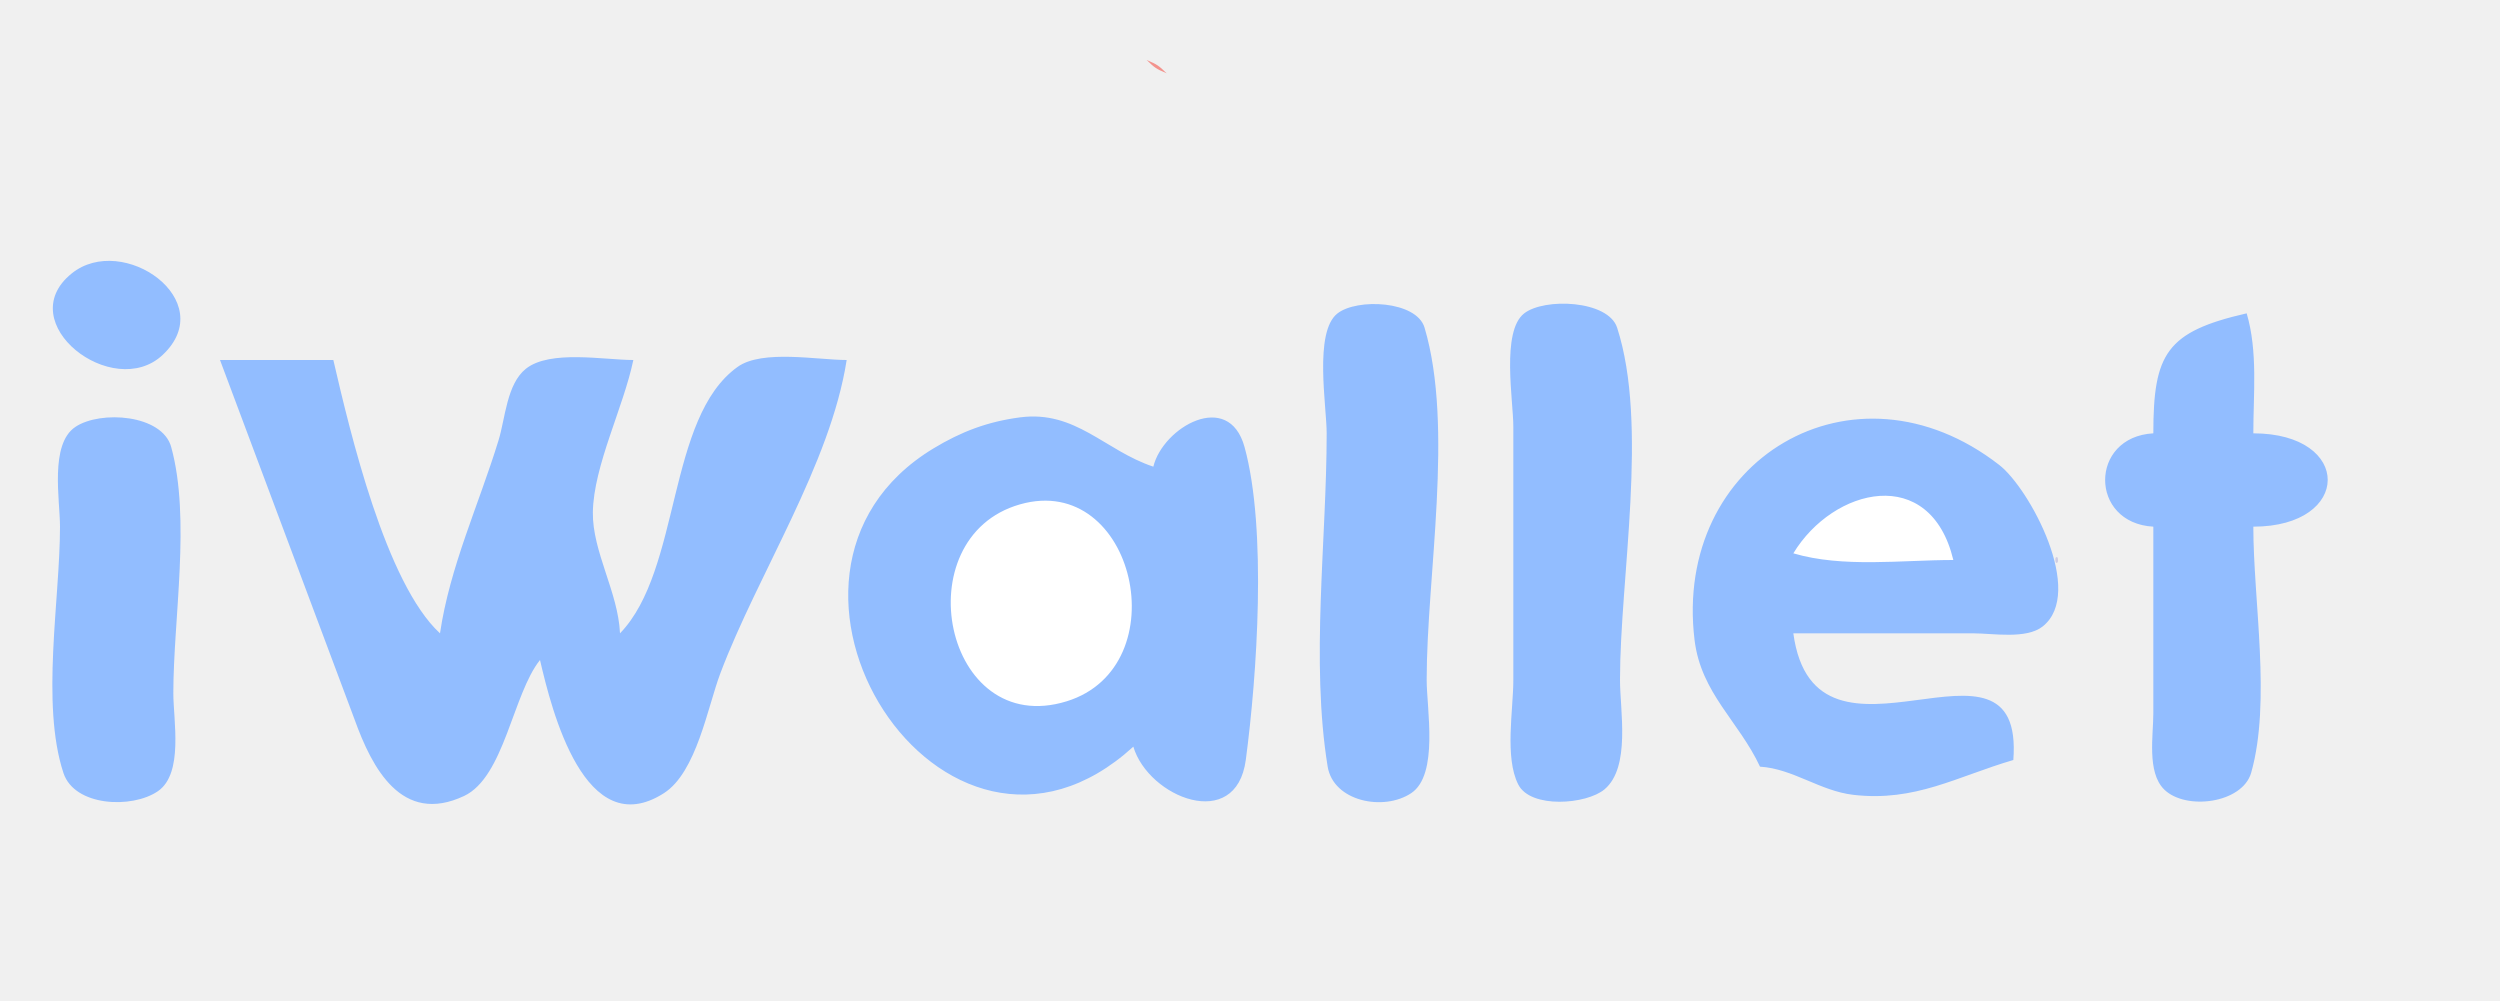
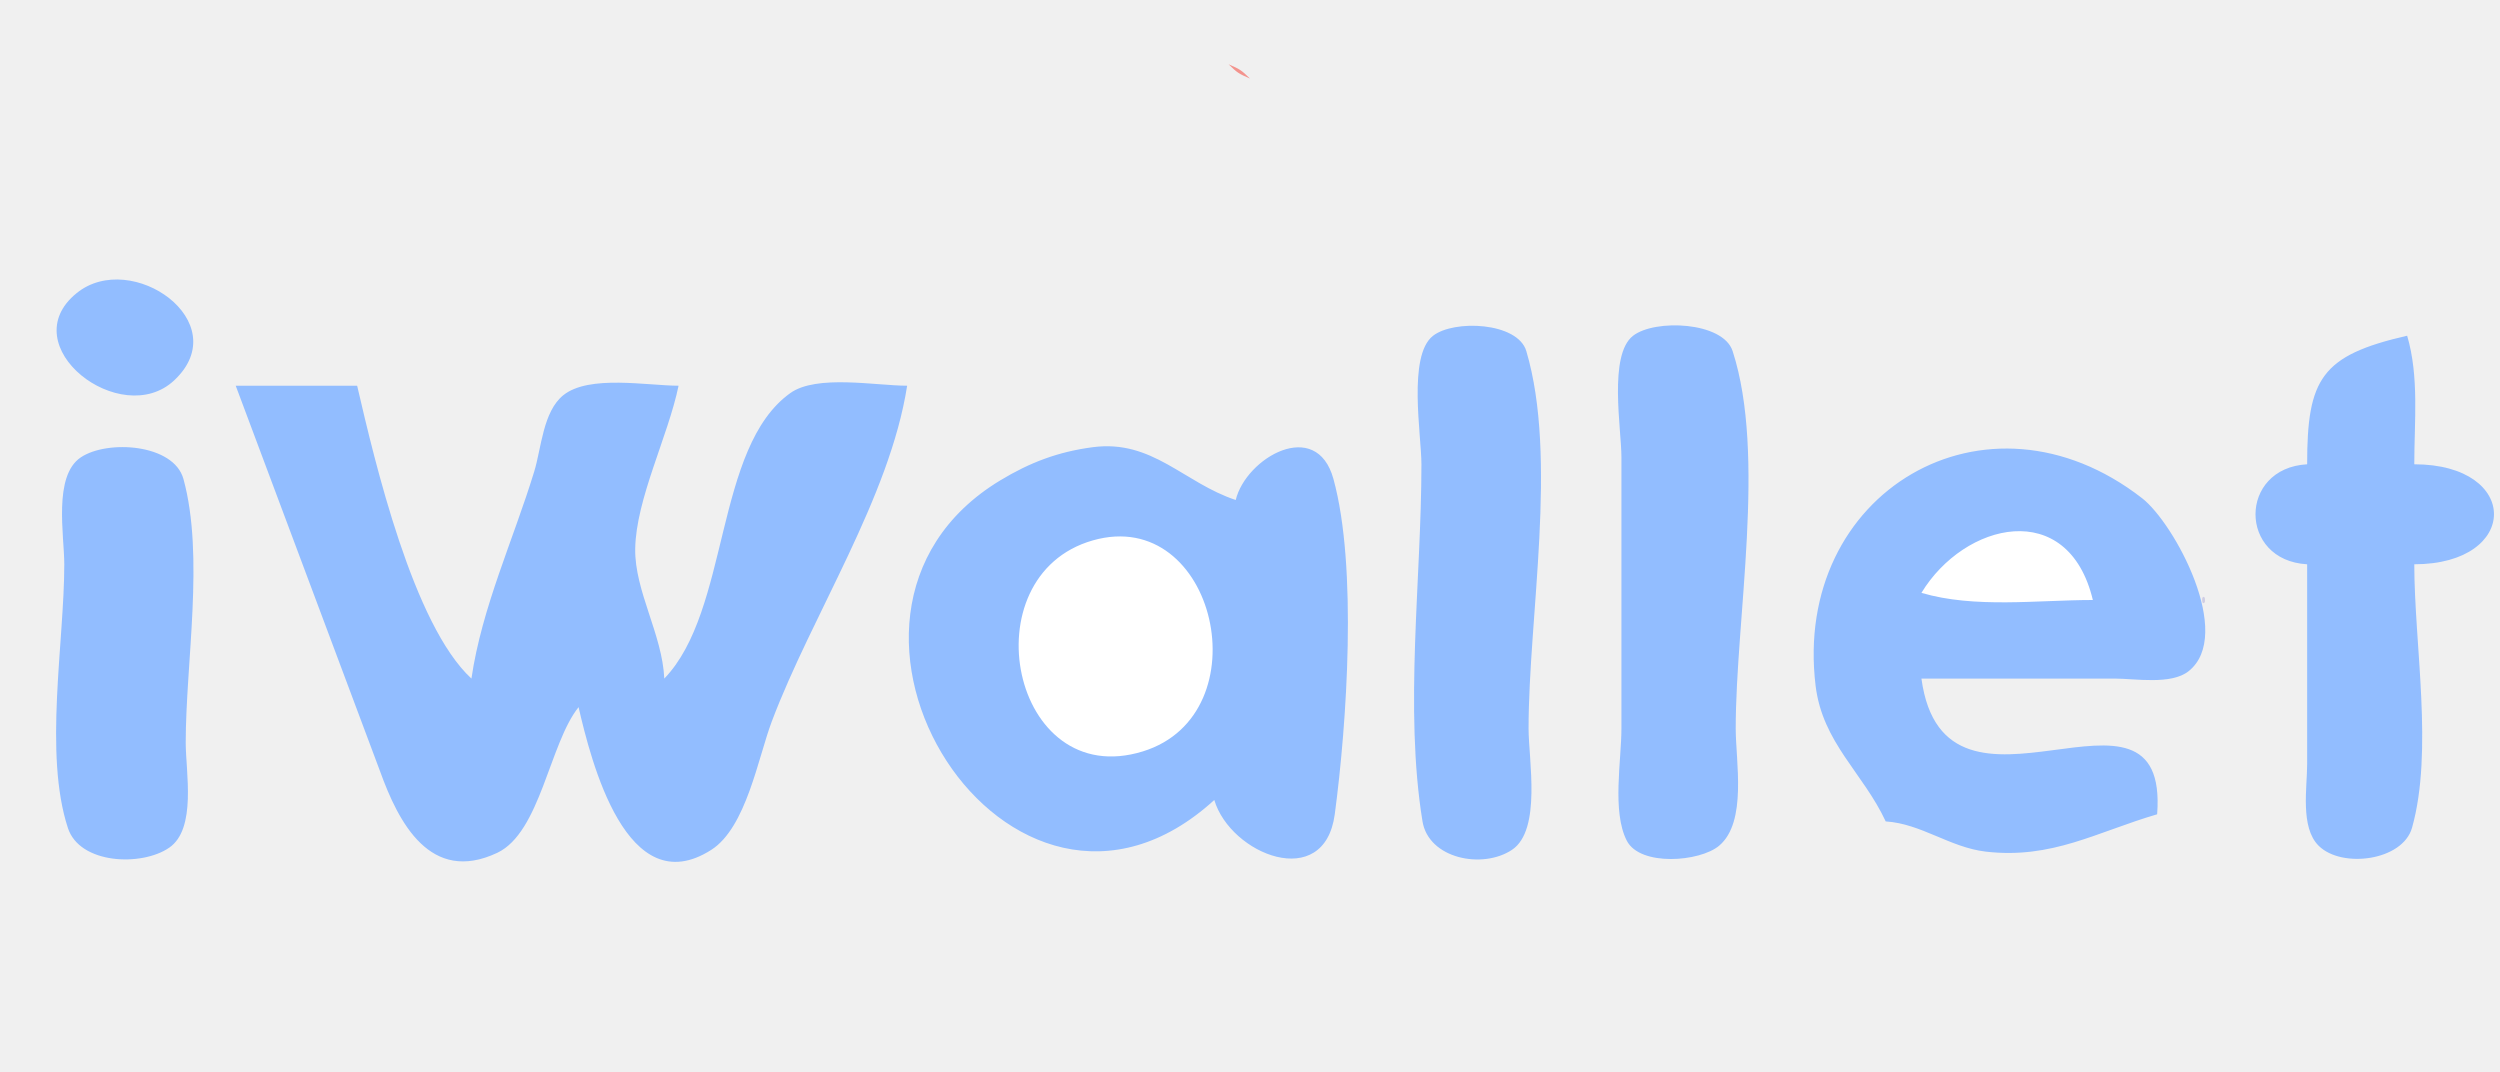
- <svg xmlns="http://www.w3.org/2000/svg" width="300" height="120" viewBox="0 140 300 120" fill-rule="evenodd">
+ <svg xmlns="http://www.w3.org/2000/svg" width="280" height="120" viewBox="0 140 280 120" fill-rule="evenodd">
  <g>
    <path style="stroke:none; fill:transparent" d="M 0 0L 0 252.8L 287.2 252.8L 287.2 0L 0 0z" />
    <path style="stroke:none; fill:#e79595" d="M 179.2 25.6L 179.2 28L 180 28C 179.799 26.839 179.748 26.599 179.2 25.6z" />
    <path style="stroke:none; fill:#eb918d" d="M 178.4 28C 178.422 30.737 178.7 33.309 179.2 36L 180 36C 179.784 33.272 179.521 30.497 178.4 28z" />
    <path style="stroke:none; fill:#f39287" d="M 103.2 32.8C 104.366 31.917 104.718 31.565 105.6 30.4C 103.901 31.119 103.919 31.101 103.2 32.8z" />
    <path style="stroke:none; fill:#ed9f9a" d="M 209.066 38.933C 209.022 38.978 208.978 39.822 209.334 39.467C 209.378 39.422 209.422 38.578 209.066 38.933z" />
    <path style="stroke:none; fill:#e19399" d="M 100 39.2L 100 41.6L 100.8 41.6C 100.599 40.439 100.548 40.199 100 39.2z" />
    <path style="stroke:none; fill:#dd9da3" d="M 198.134 46.667C 197.778 47.022 198.622 46.978 198.666 46.933C 199.022 46.578 198.178 46.622 198.134 46.667z" />
    <path style="stroke:none; fill:#e19fa3" d="M 148 61.6L 148 62.4L 152 62.4C 150.585 61.777 149.571 61.67 148 61.6z" />
    <path style="stroke:none; fill:#f59a8f" d="M 135.2 70.4C 134.551 73.895 134.4 77.251 134.4 80.8L 135.2 80.8C 135.21 77.464 136.313 73.503 135.2 70.4z" />
    <path style="stroke:none; fill:#e79f9f" d="M 75.2 73.6L 75.2 82.4L 76 82.4C 76 79.44 76.352 76.346 75.2 73.6z" />
    <path style="stroke:none; fill:#dd939f" d="M 128.8 73.6C 122.172 75.559 114.091 74.4 107.2 74.4L 107.2 75.2L 124 75.2C 125.62 75.2 129.716 75.819 128.8 73.6z" />
    <path style="stroke:none; fill:#f3938d" d="M 105.6 83.2L 105.6 85.6L 106.4 85.6L 107.2 83.2L 105.6 83.2z" />
    <path style="stroke:none; fill:#ed9f9a" d="M 169.066 86.134C 169.022 86.178 168.978 87.022 169.334 86.666C 169.378 86.622 169.422 85.778 169.066 86.134z" />
    <path style="stroke:none; fill:#e79f9f" d="M 168.266 87.734C 168.222 87.778 168.178 88.622 168.534 88.266C 168.578 88.222 168.622 87.378 168.266 87.734z" />
    <path style="stroke:none; fill:#e99292" d="M 133.6 133.6L 133.6 140L 134.4 140C 134.394 137.732 134.478 135.69 133.6 133.6z" />
    <path style="stroke:none; fill:#f3938d" d="M 137.6 147.2C 138.578 148.156 138.736 148.253 140 148.8C 139.022 147.844 138.864 147.747 137.6 147.2z" />
    <path style="stroke:none; fill:#92bdff" d="M 8.594 172.822C 1.288 178.733 13.57 188.186 19.517 182.594C 26.456 176.071 14.719 167.866 8.594 172.822M 160.482 177.622C 157.649 179.866 159.2 188.73 159.2 192C 159.2 204.814 157.264 219.347 159.318 231.985C 160 236.174 166.036 237.386 169.346 235.178C 172.673 232.958 171.2 225.05 171.2 221.6C 171.2 209.083 174.498 191.283 170.946 179.318C 169.985 176.082 162.826 175.766 160.482 177.622M 182.882 177.622C 180.137 179.797 181.6 188.05 181.6 191.2L 181.6 221.6C 181.6 225.17 180.533 230.887 182.194 234.146C 183.686 237.071 190.387 236.536 192.546 234.718C 195.699 232.06 194.4 225.266 194.4 221.6C 194.4 209.27 197.843 191.021 194.053 179.318C 192.985 176.021 185.306 175.702 182.882 177.622M 258.4 192C 250.688 192.427 250.688 202.773 258.4 203.2L 258.4 225.6C 258.4 228.245 257.615 232.65 259.682 234.718C 262.264 237.298 269.102 236.412 270.146 232.713C 272.559 224.161 270.4 212.097 270.4 203.2C 282.257 203.191 282.344 192.01 270.4 192C 270.4 187.246 270.954 182.181 269.6 177.6C 259.954 179.811 258.4 182.436 258.4 192M 26.4 183.2L 42.573 226.4C 44.624 232.086 48.179 239.054 55.688 235.518C 60.523 233.239 61.532 223.281 64.8 219.2C 66.201 225.255 70.195 241.242 79.668 235.181C 83.584 232.675 84.908 224.862 86.441 220.8C 90.958 208.828 99.638 195.778 101.6 183.2C 98.113 183.2 91.466 181.918 88.519 184.022C 79.979 190.122 81.766 208.385 74.4 216C 74.185 211.069 71.071 206.18 71.143 201.464C 71.229 195.89 74.835 188.847 76 183.2C 72.501 183.2 65.994 181.946 63.103 184.254C 60.815 186.082 60.634 190.189 59.836 192.8C 57.481 200.506 53.98 207.978 52.8 216C 46.282 209.982 42.016 191.891 40 183.2L 26.4 183.2M 136 229.6C 137.818 235.698 148.328 239.922 149.494 231.196C 150.847 221.059 152.05 203.493 149.346 193.647C 147.443 186.721 139.55 191.271 138.4 196C 132.587 194.071 129.076 189.207 122.4 190.084C 118.517 190.594 115.346 191.794 112.003 193.818C 86.909 209.014 113.135 250.454 136 229.6M 211.2 232C 215.155 232.243 218.399 234.915 222.4 235.381C 229.825 236.245 234.801 233.195 241.6 231.2C 242.977 213.158 217.822 235.173 215.2 216L 236.8 216C 239.128 216 243.158 216.73 245.118 215.178C 250.265 211.101 243.554 198.63 239.916 195.8C 222.451 182.21 200.724 195.178 203.347 216.8C 204.122 223.19 208.663 226.554 211.2 232M 9.054 191.222C 5.936 193.303 7.2 199.991 7.2 203.2C 7.2 211.92 4.885 224.463 7.611 232.753C 8.935 236.778 15.831 237.079 18.946 234.946C 22.049 232.819 20.8 226.436 20.8 223.2C 20.8 214.252 22.913 202.269 20.546 193.647C 19.467 189.719 12.05 189.223 9.054 191.222z" />
    <path style="stroke:none; fill:#ffffff" d="M 215.2 206.4C 221.15 208.159 228.217 207.2 234.4 207.2C 231.635 195.67 220 198.487 215.2 206.4M 122.4 200.523C 108.44 204.501 113.261 228.713 128 224.156C 141.458 219.995 136.194 196.592 122.4 200.523z" />
    <path style="stroke:none; fill:#cfcde3" d="M 246.666 206.934C 246.622 206.978 246.578 207.822 246.934 207.466C 246.978 207.422 247.022 206.578 246.666 206.934z" />
  </g>
</svg>
